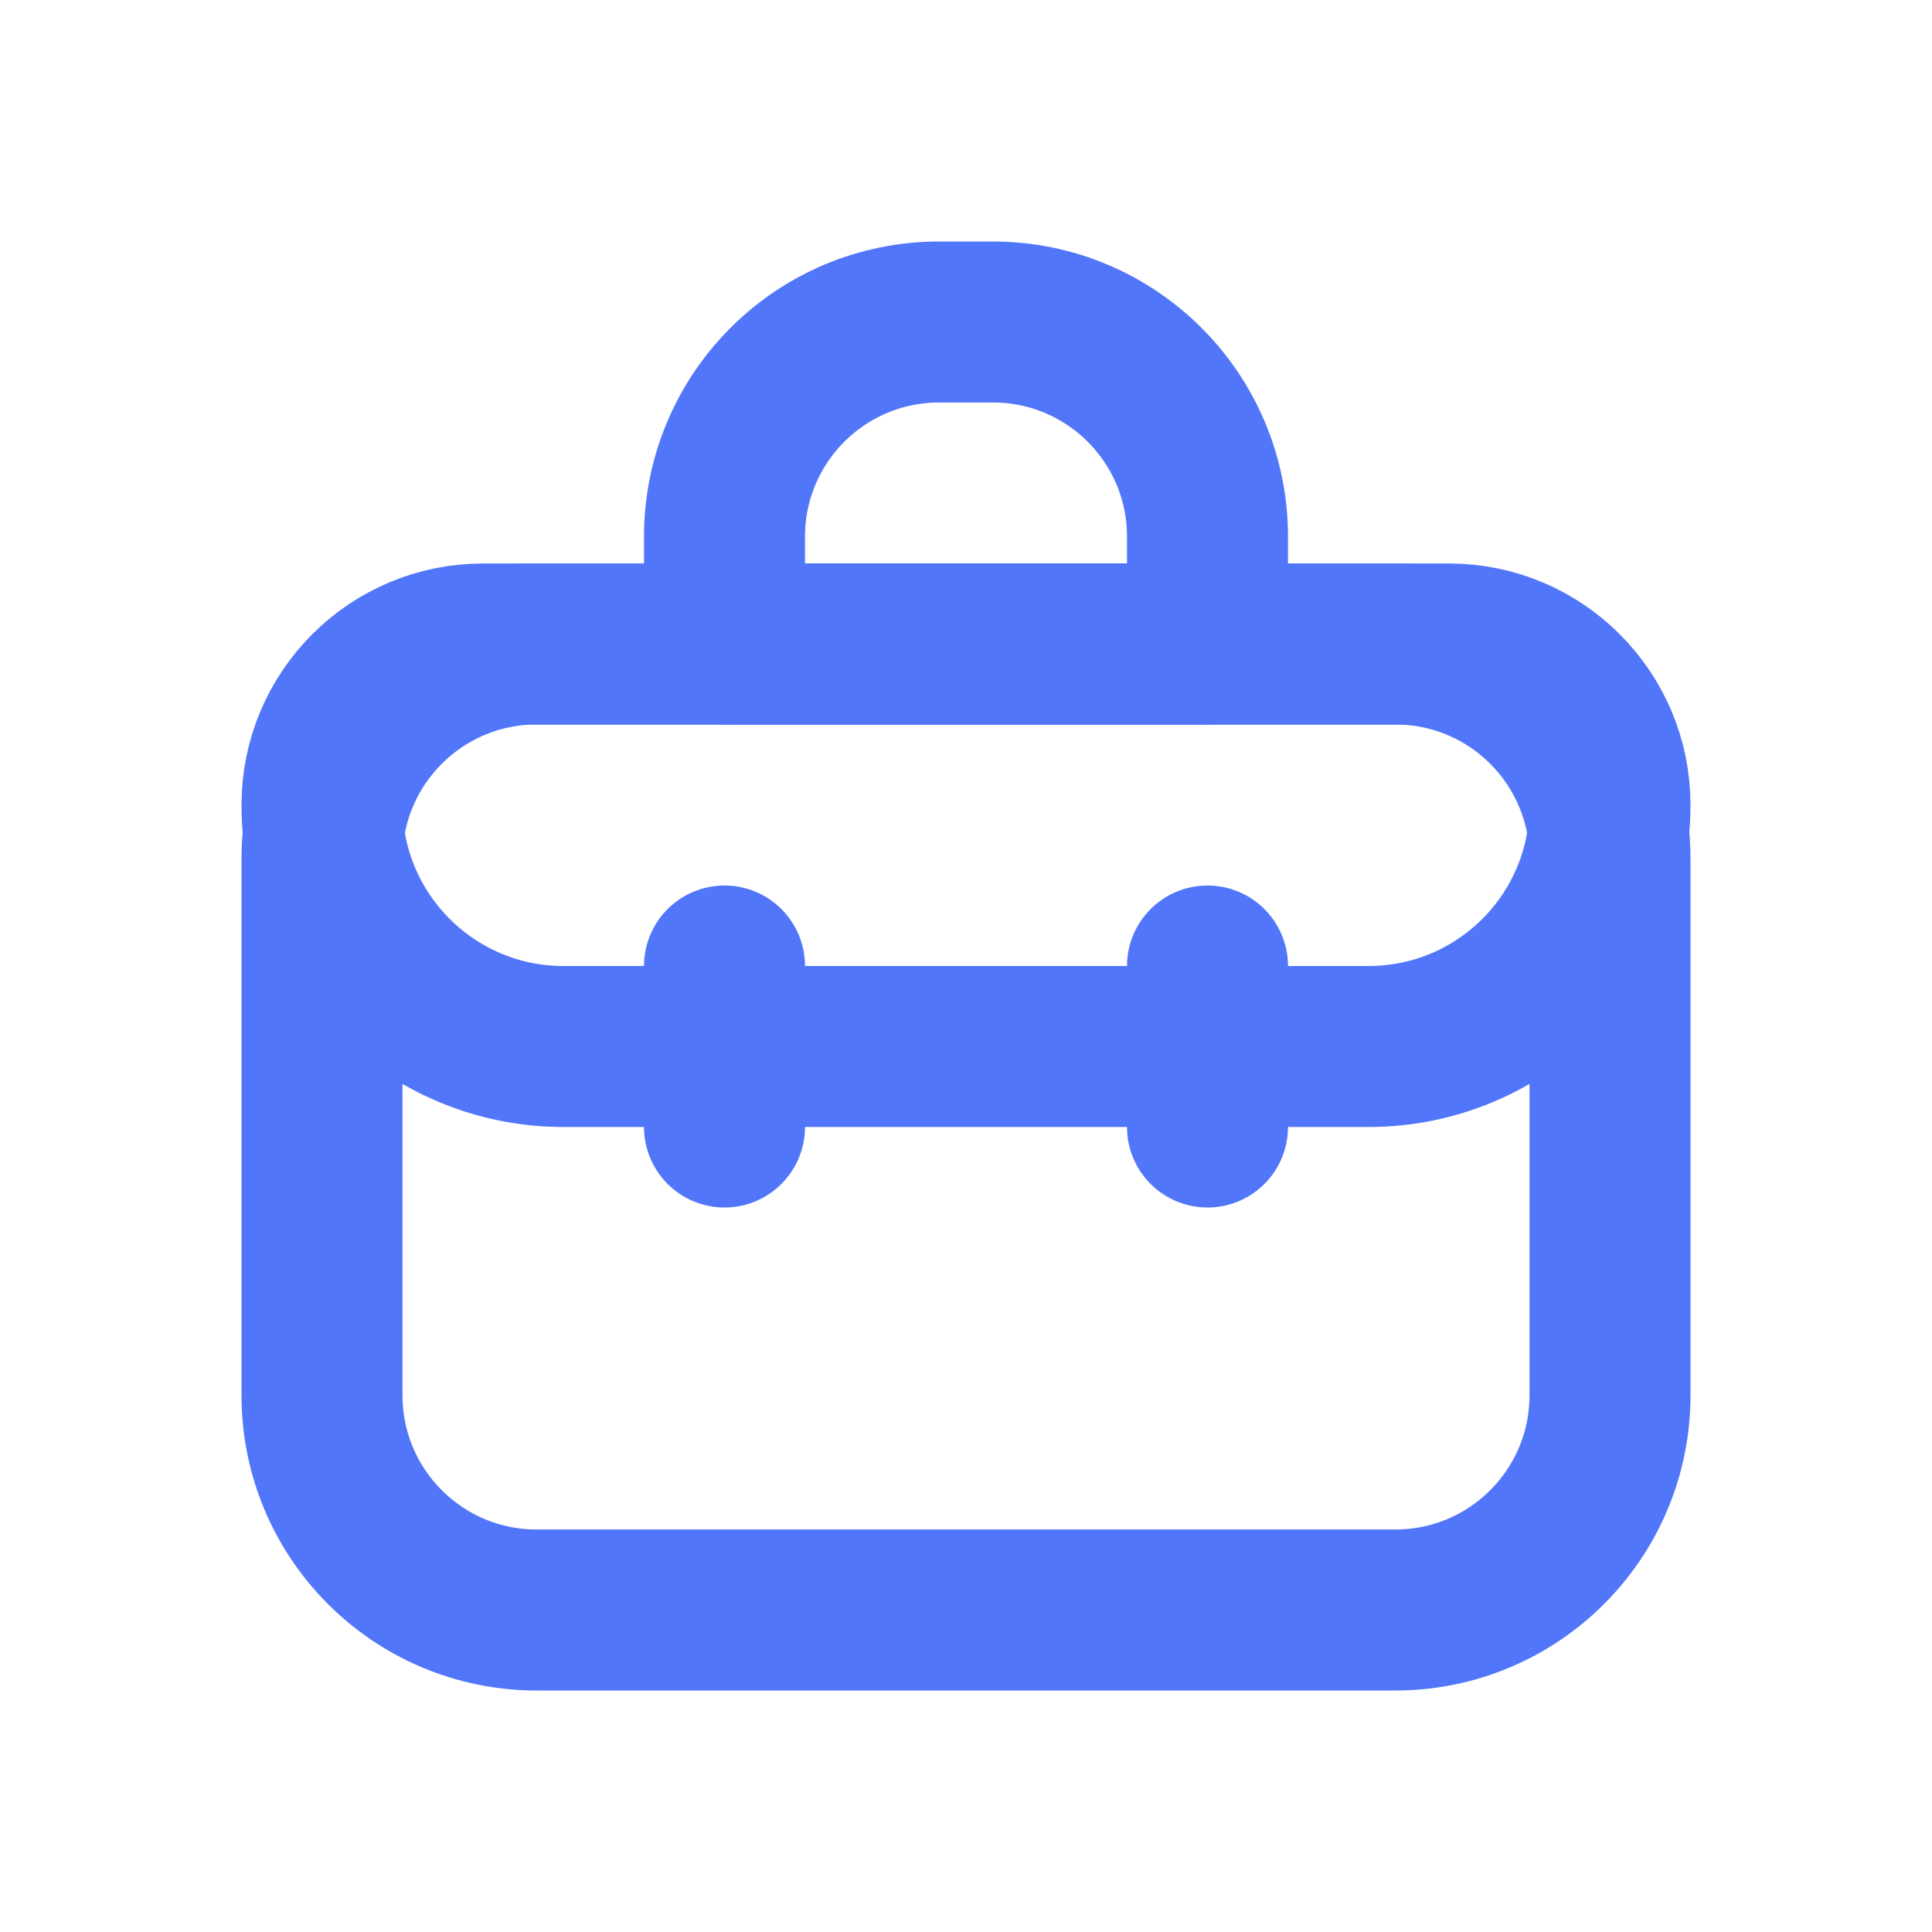
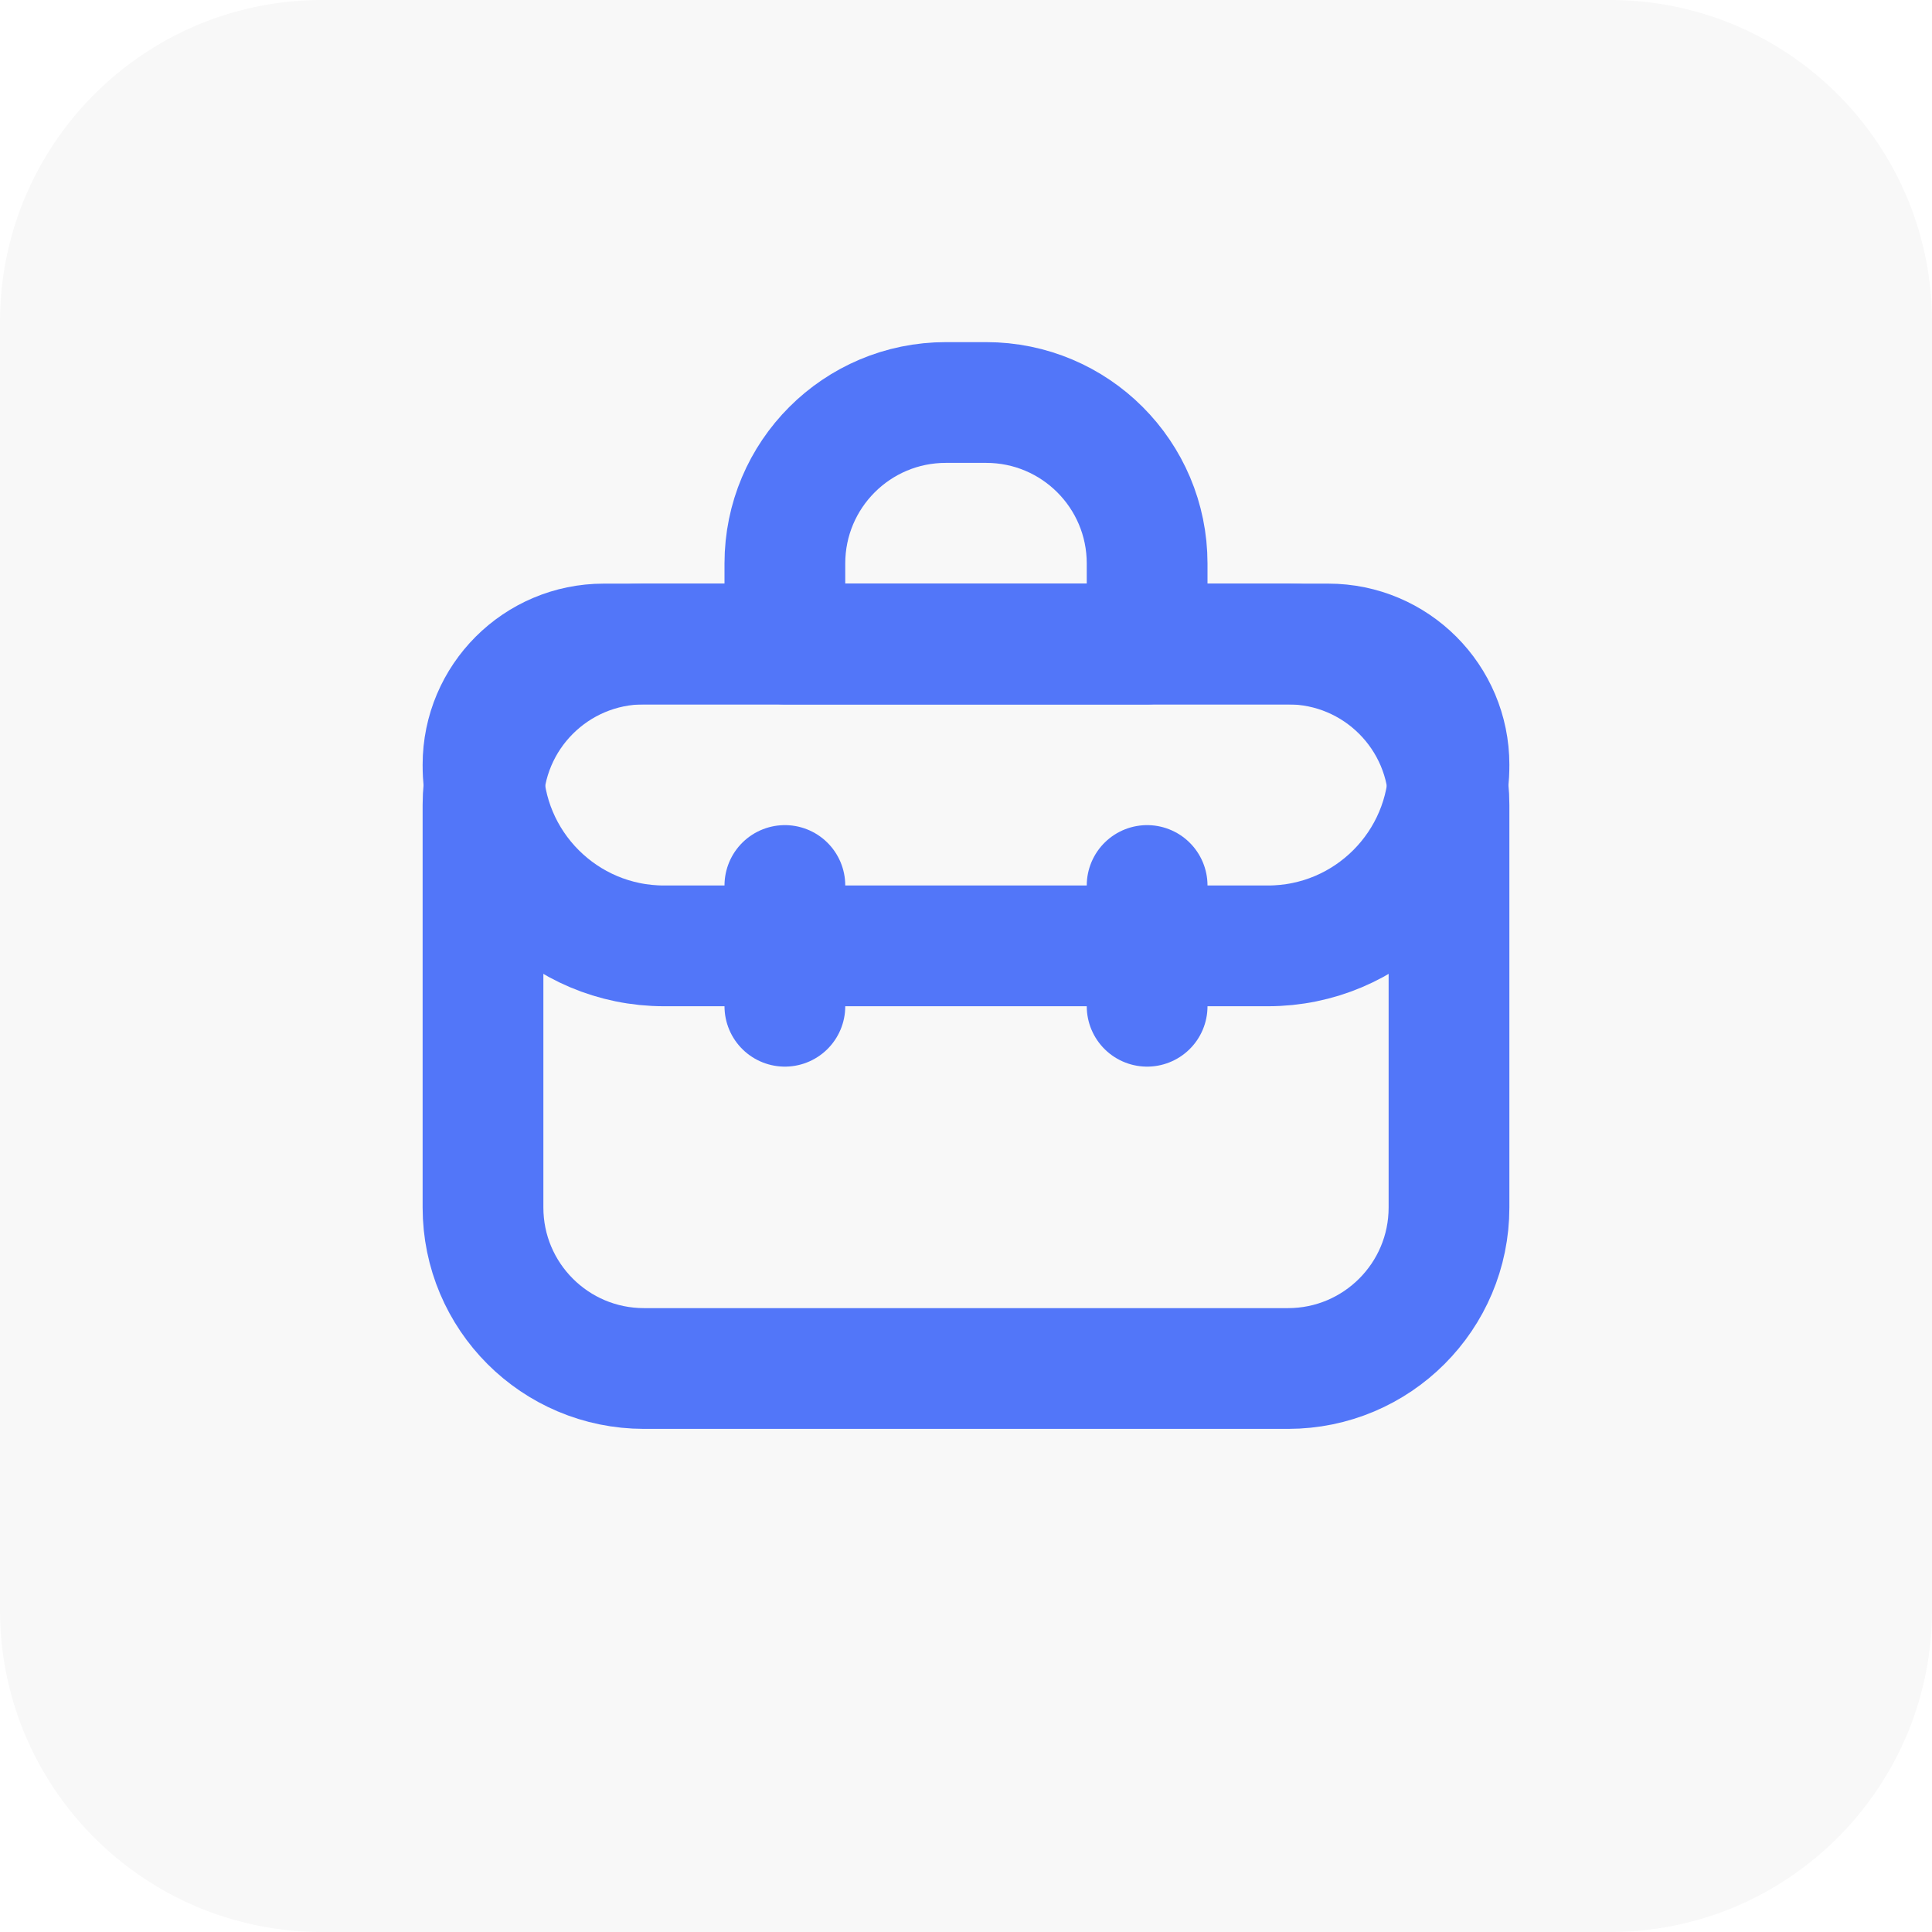
- <svg xmlns="http://www.w3.org/2000/svg" width="18" height="18" viewBox="0 0 18 18" fill="none">
-   <path d="M3 7.5C3 6.672 3.672 6 4.5 6H13.5C14.328 6 15 6.672 15 7.5V7.5C15 8.743 13.993 9.75 12.75 9.75H5.25C4.007 9.75 3 8.743 3 7.5V7.5Z" stroke="#5276F9" stroke-width="1.5" stroke-linecap="round" stroke-linejoin="round" />
-   <path d="M6.75 5C6.75 3.895 7.645 3 8.75 3H9.25C10.355 3 11.25 3.895 11.25 5V6H6.75V5Z" stroke="#5276F9" stroke-width="1.5" stroke-linecap="round" stroke-linejoin="round" />
-   <rect x="3" y="6" width="12" height="9" rx="2" stroke="#5276F9" stroke-width="1.5" stroke-linecap="round" stroke-linejoin="round" />
-   <path d="M6.75 9V10.5" stroke="#5276F9" stroke-width="1.5" stroke-linecap="round" stroke-linejoin="round" />
-   <path d="M11.25 9V10.5" stroke="#5276F9" stroke-width="1.5" stroke-linecap="round" stroke-linejoin="round" />
+ <svg xmlns="http://www.w3.org/2000/svg" width="24" height="24" viewBox="0 0 24 24" fill="none">
+   <rect width="24" height="24" rx="4" fill="#F8F8F8" />
+   <path d="M6 9.5C6 8.672 6.672 8 7.5 8H16.5C17.328 8 18 8.672 18 9.5V9.5C18 10.743 16.993 11.75 15.75 11.75H8.25C7.007 11.75 6 10.743 6 9.5V9.5Z" stroke="#5276F9" stroke-width="1.5" stroke-linecap="round" stroke-linejoin="round" />
+   <path d="M9.75 7C9.75 5.895 10.645 5 11.75 5H12.25C13.355 5 14.25 5.895 14.25 7V8H9.75V7Z" stroke="#5276F9" stroke-width="1.5" stroke-linecap="round" stroke-linejoin="round" />
+   <rect x="6" y="8" width="12" height="9" rx="2" stroke="#5276F9" stroke-width="1.5" stroke-linecap="round" stroke-linejoin="round" />
+   <path d="M9.75 11V12.5" stroke="#5276F9" stroke-width="1.5" stroke-linecap="round" stroke-linejoin="round" />
+   <path d="M14.25 11V12.5" stroke="#5276F9" stroke-width="1.5" stroke-linecap="round" stroke-linejoin="round" />
</svg>
